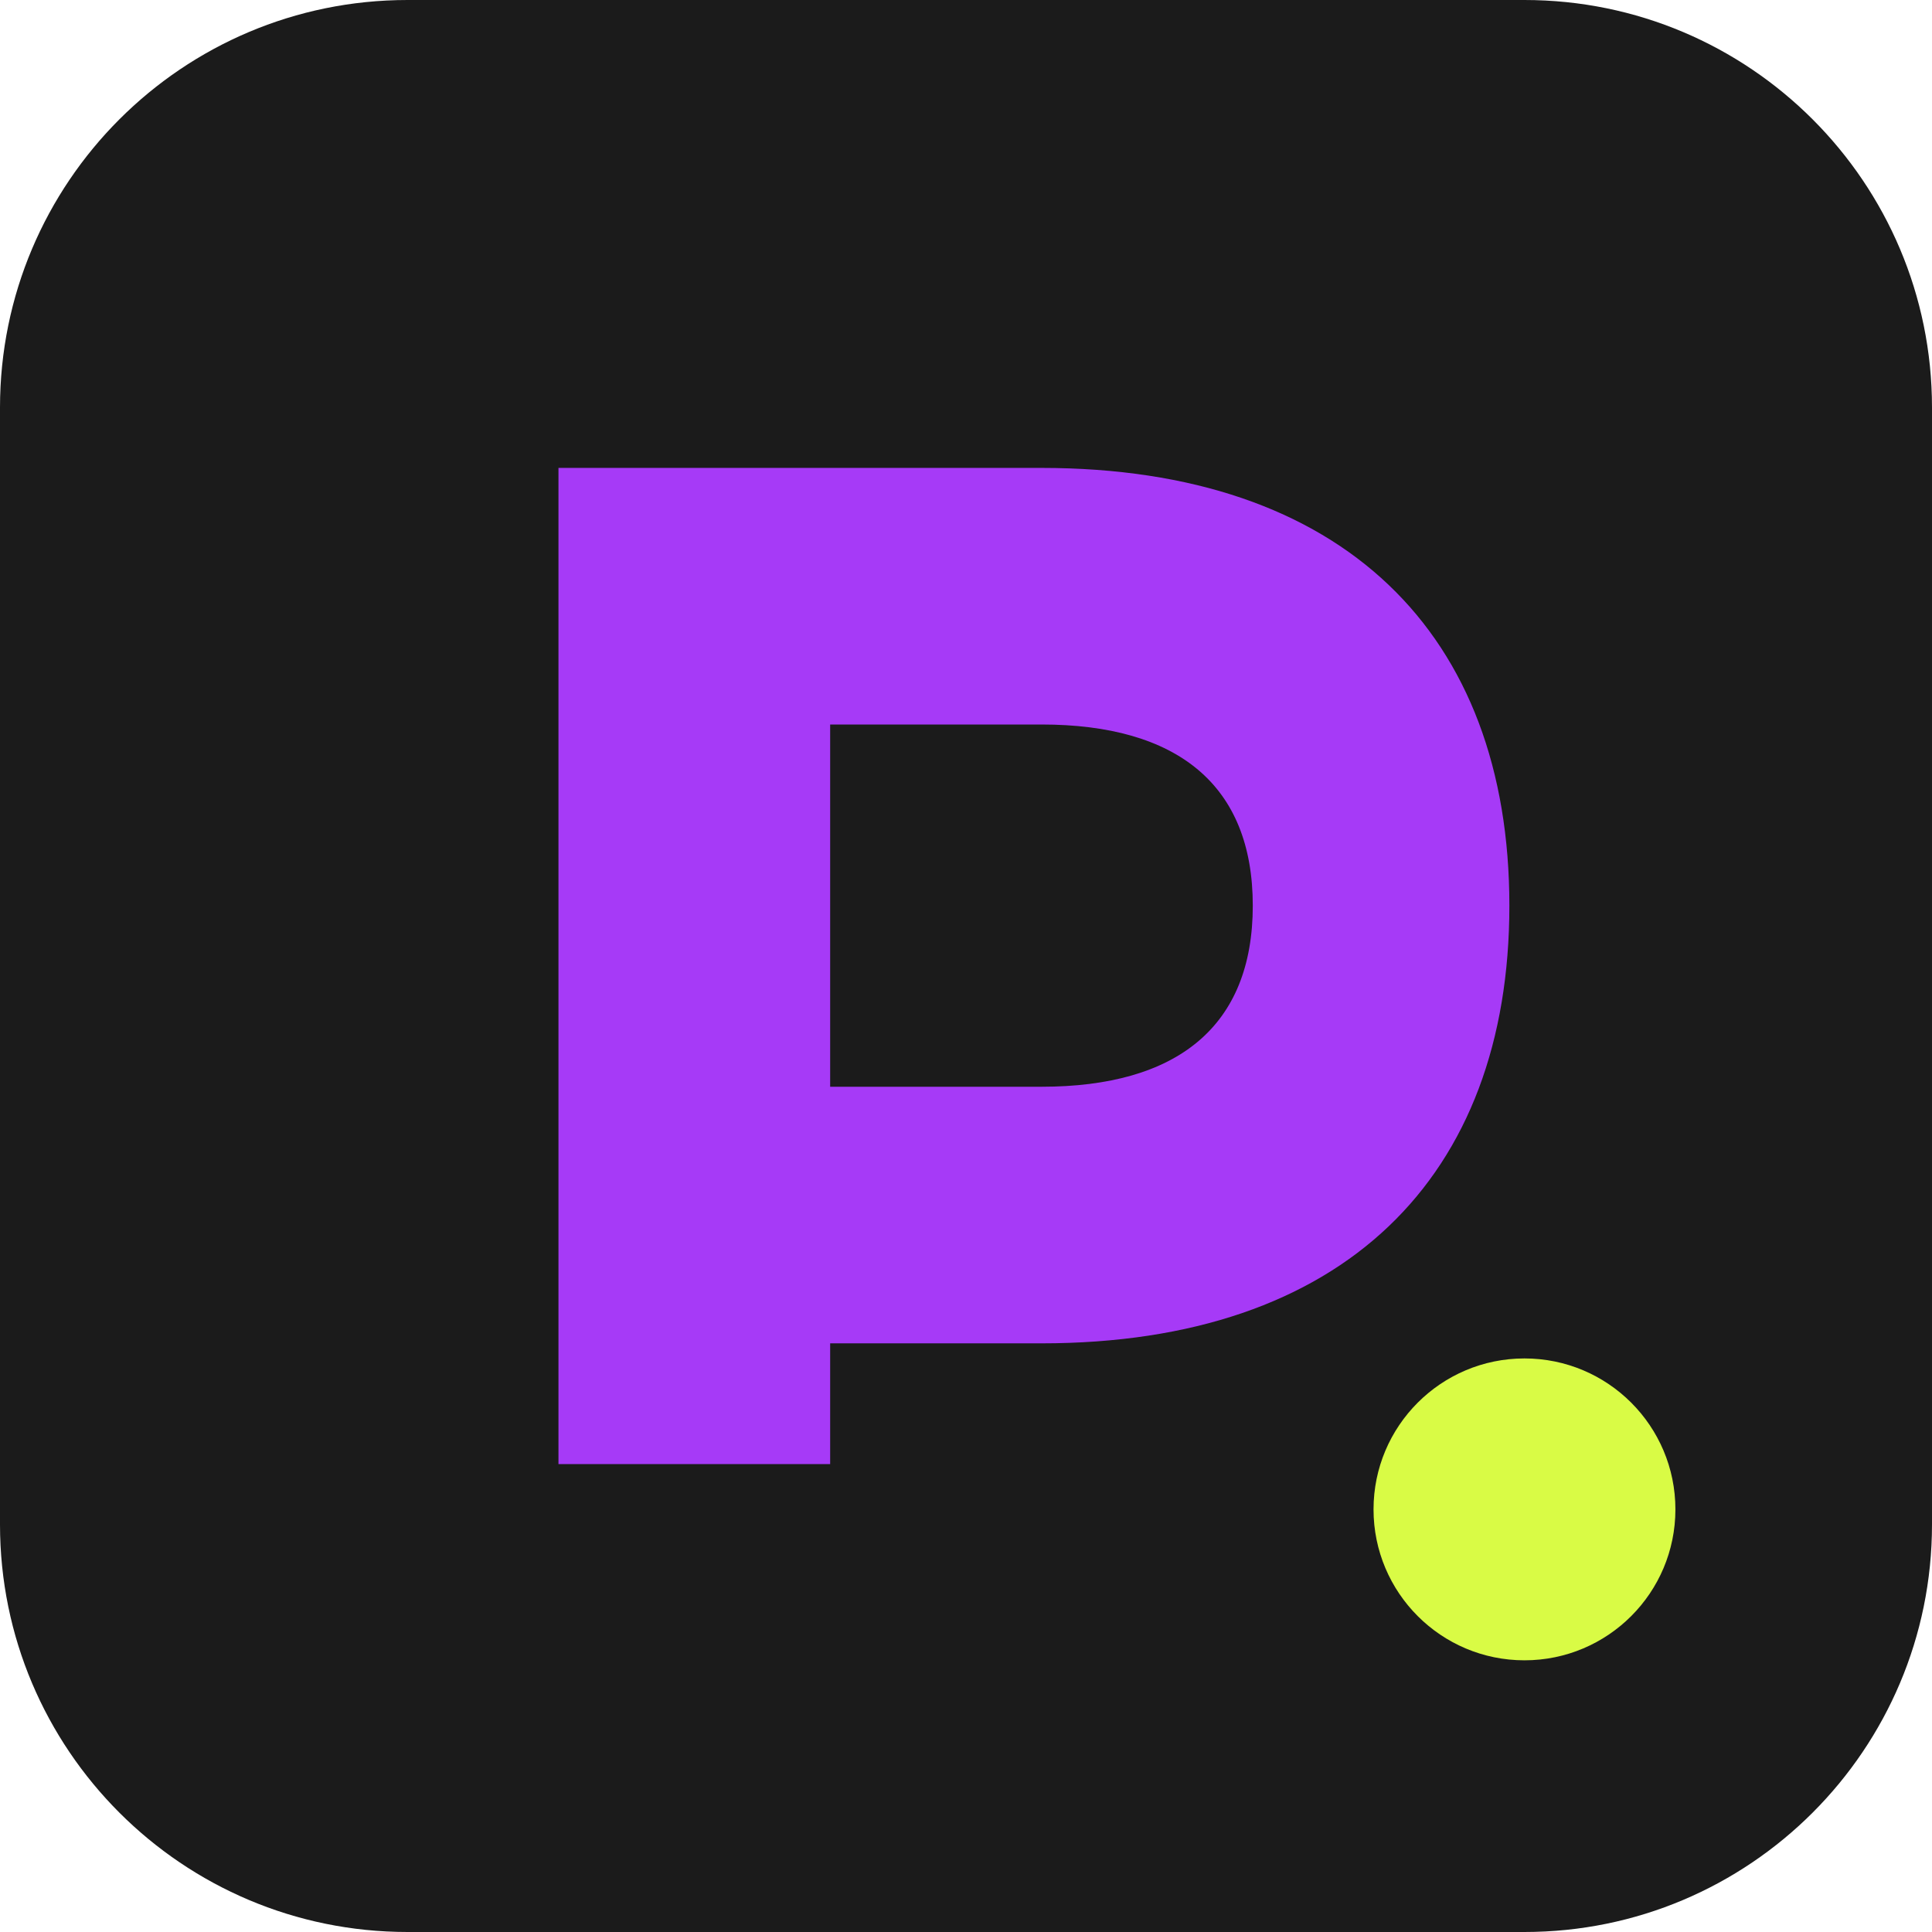
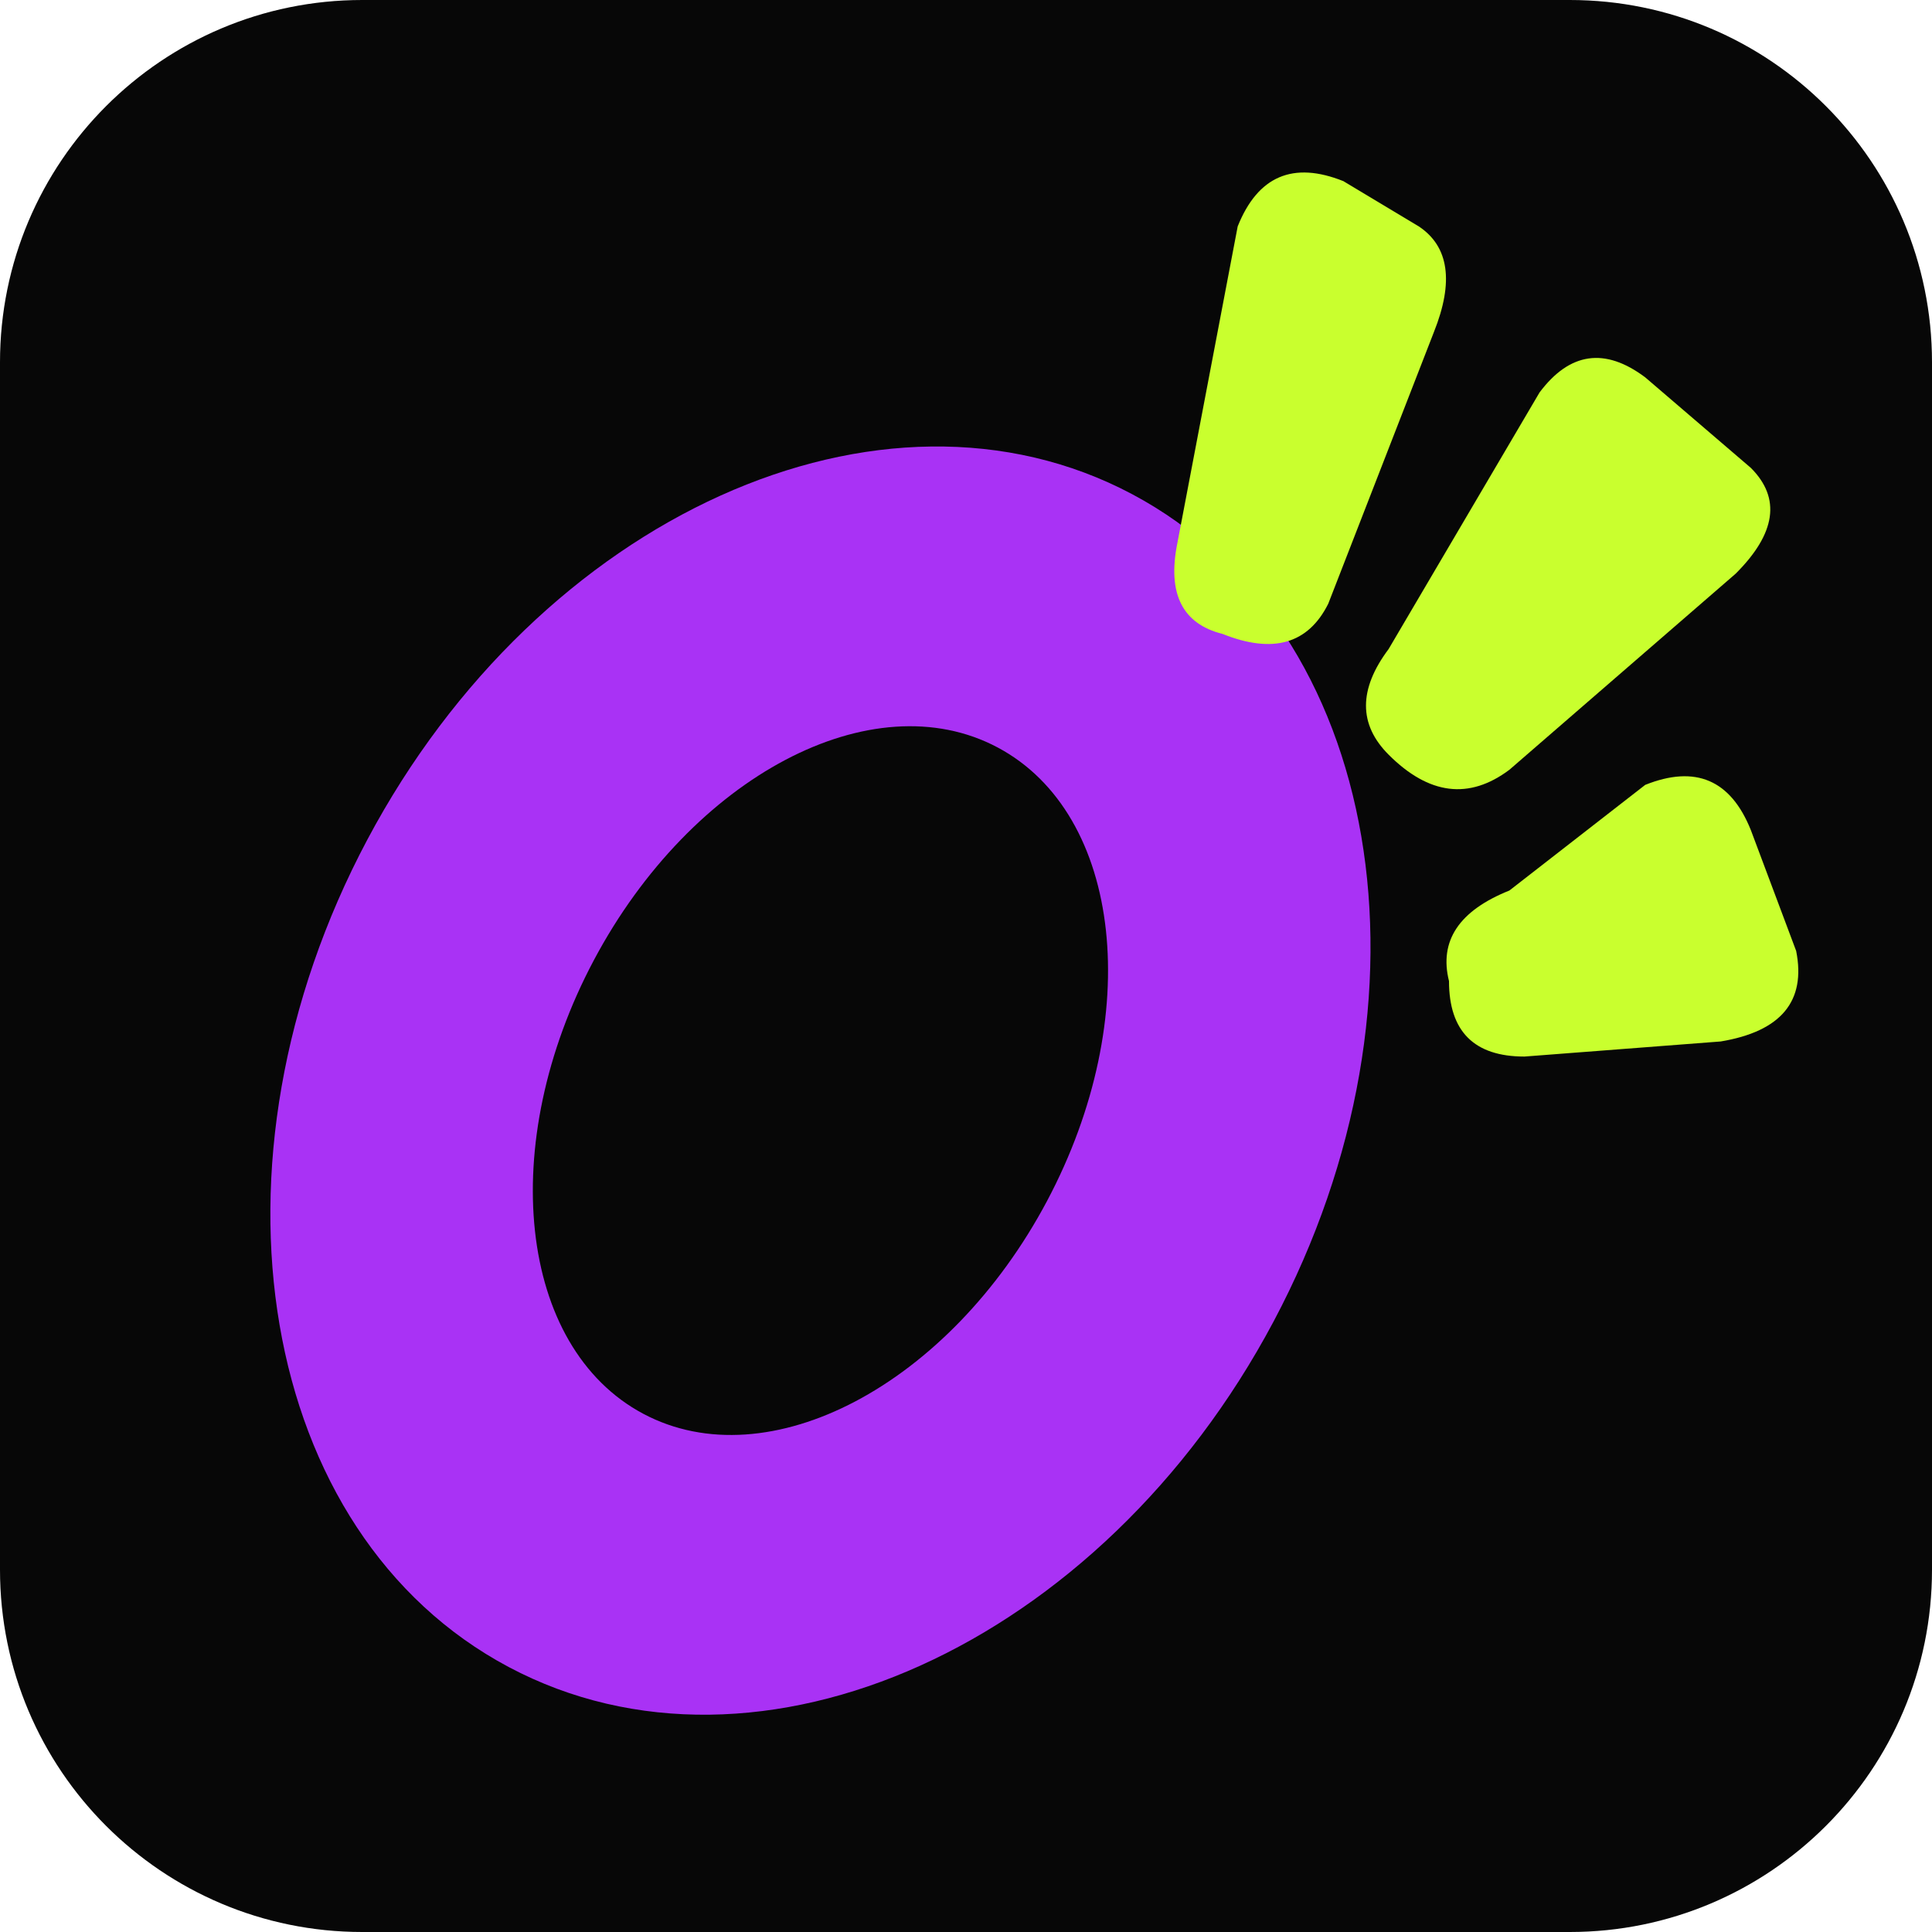
<svg xmlns="http://www.w3.org/2000/svg" width="128" height="128" viewBox="0 0 128 128" role="img" aria-label="OOOPS!">
-   <rect width="128" height="128" rx="27" fill="#1B1B1B" />
-   <path d="M37 97V31h32c20 0 31 11 31 29S89 89 69 89H55v8H37Zm18-25h14c9 0 14-4 14-12s-5-12-14-12H55v24Z" fill="#A63AF7" />
-   <circle cx="101" cy="100" r="10" fill="#D9FB45" />
+   <rect width="128" height="128" rx="24" fill="#070707" />
+   <g transform="rotate(28 58 69)">
+     <ellipse cx="56" cy="73" rx="34" ry="44" fill="#A932F5" />
+     <ellipse cx="56" cy="73" rx="17" ry="25" fill="#070707" />
+   </g>
+   <g fill="#C9FF2E">
+     <path d="M82 15Q84 10 89 12L94 15Q97 17 95 22L88 40Q86 44 81 42Q77 41 78 36Z" />
+     <path d="M102 26Q105 22 109 25L116 31Q119 34 115 38L100 51Q96 54 92 50Q89 47 92 43Z" />
+     <path d="M109 52Q114 50 116 55L119 63Q120 68 114 69L101 70Q96 70 96 65Q95 61 100 59Z" />
+   </g>
</svg>
